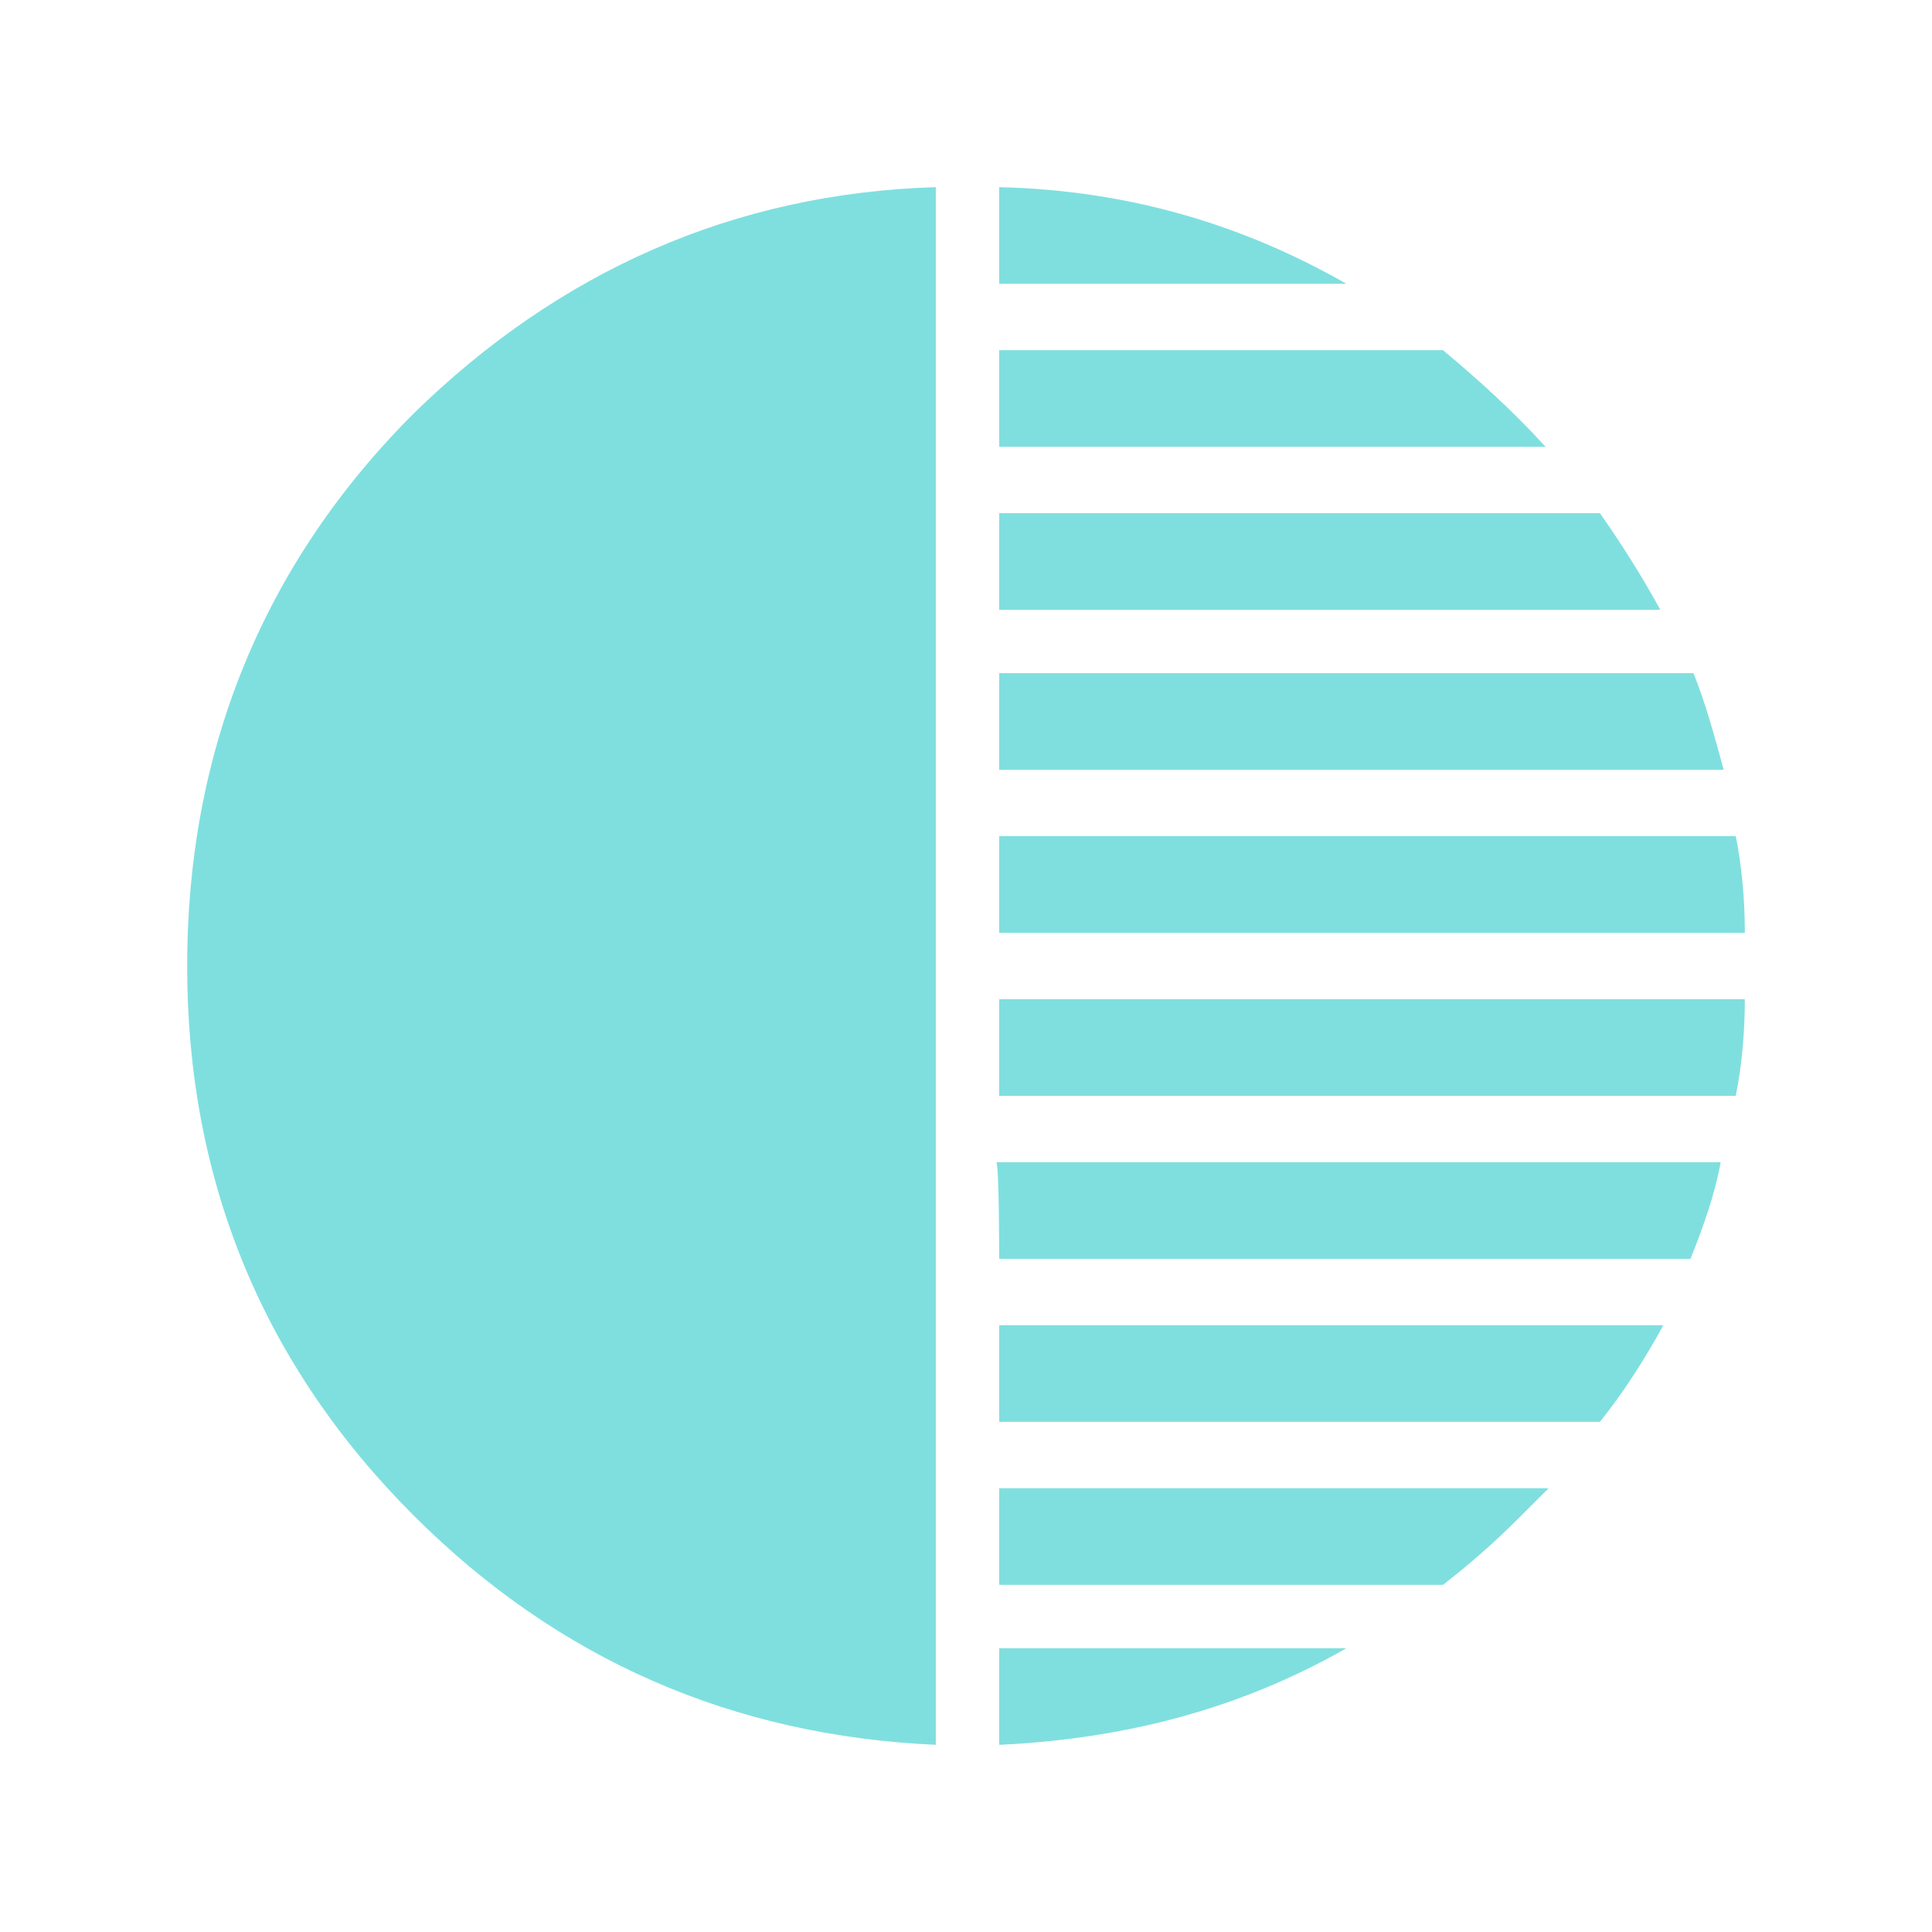
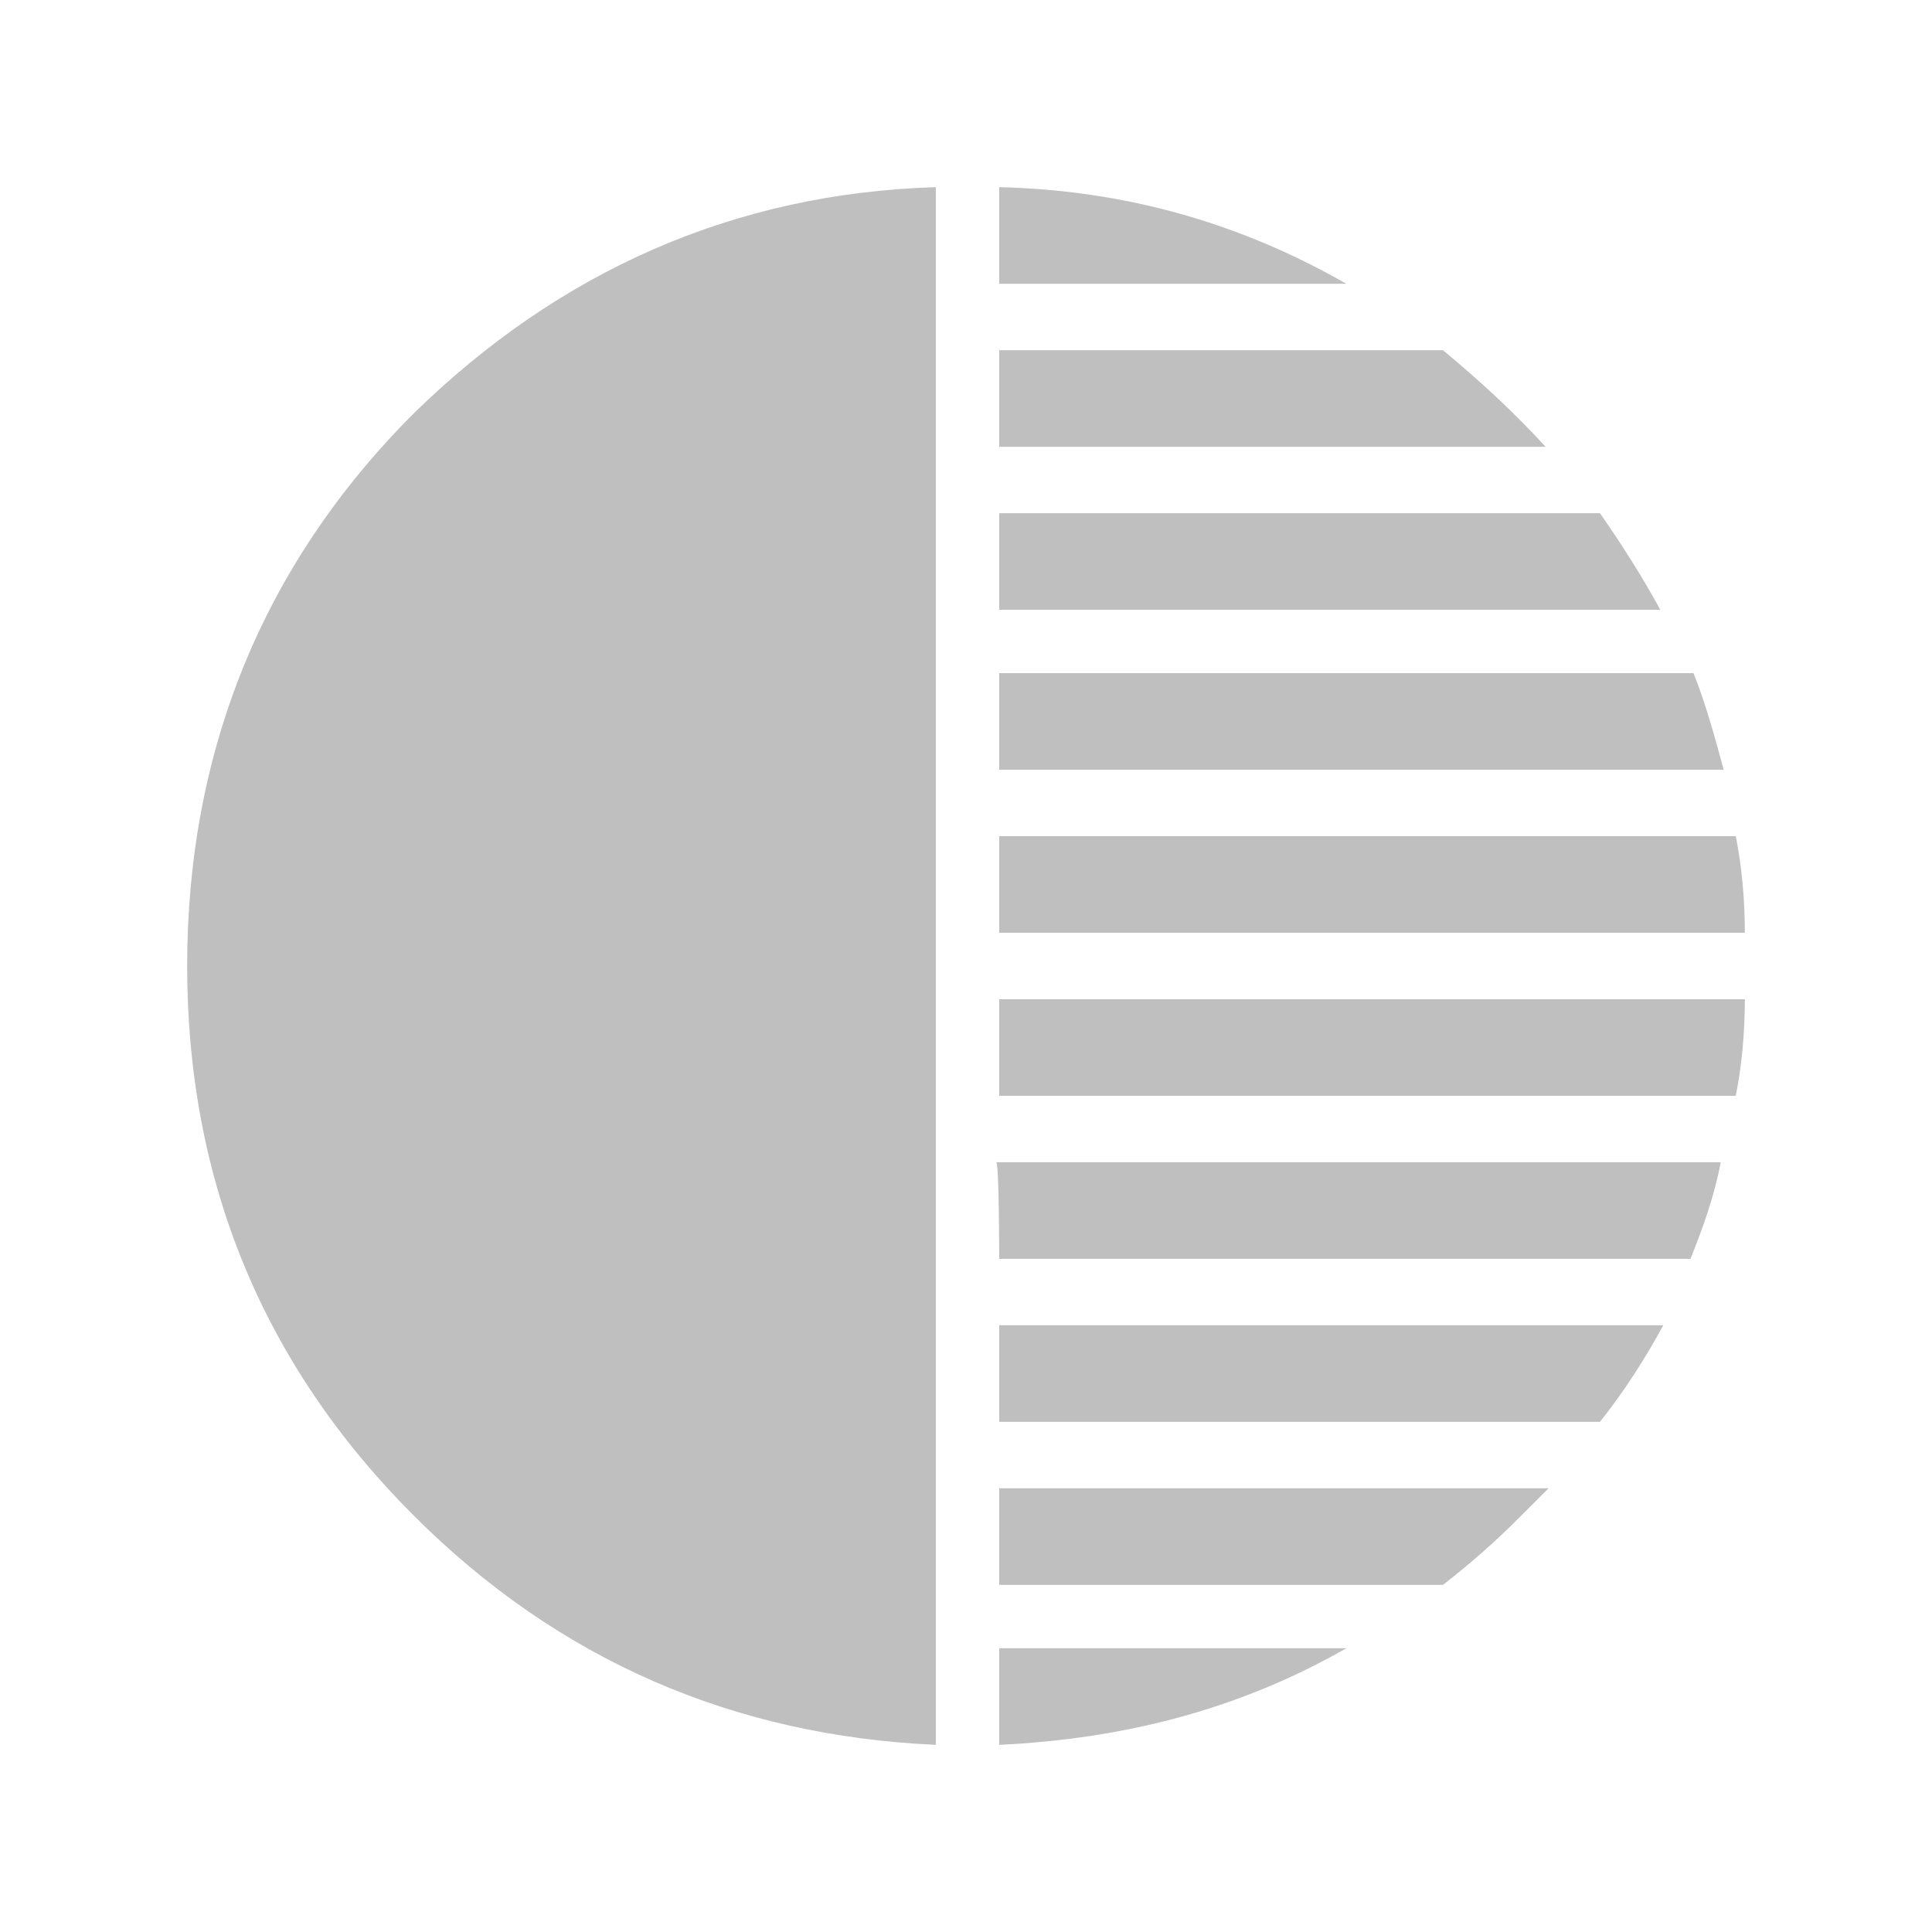
<svg xmlns="http://www.w3.org/2000/svg" version="1.1" id="layer" x="0px" y="0px" viewBox="0 0 64 64" style="enable-background:new 0 0 64 64;" xml:space="preserve">
  <style type="text/css">
- 	.st0{fill:#7FDFDF;}
+ 	.st0{fill:#BFBFBF;}
</style>
  <path class="st0" d="M6.2,32c0,7.1,2.5,13.2,7.5,18.2c4.8,4.8,10.6,7.3,17.3,7.6V6.2C24.3,6.4,18.5,9,13.7,13.7  C8.7,18.7,6.2,24.9,6.2,32z" />
  <path class="st0" d="M33.1,57.8c4.2-0.2,8-1.2,11.5-3.2H33.1V57.8z" />
  <path class="st0" d="M33.1,52.5h14.7c0.9-0.7,1.7-1.4,2.5-2.2c0.3-0.3,0.7-0.7,1-1H33.1C33.1,49.2,33.1,52.5,33.1,52.5z" />
  <path class="st0" d="M33.1,47.1H53c0.8-1,1.5-2.1,2.1-3.2h-22C33.1,43.8,33.1,47.1,33.1,47.1z" />
  <path class="st0" d="M33.1,41.7H56c0.4-1,0.8-2.1,1-3.2H33C33.1,38.5,33.1,41.7,33.1,41.7z" />
  <path class="st0" d="M33.1,36.3h24.4c0.2-1,0.3-2.1,0.3-3.2H33.1V36.3z" />
  <path class="st0" d="M57.5,27.7H33.1v3.2h24.7C57.8,29.8,57.7,28.7,57.5,27.7z" />
  <path class="st0" d="M56.1,22.3h-23v3.2h24C56.8,24.4,56.5,23.3,56.1,22.3z" />
  <path class="st0" d="M53,17H33.1v3.2H55C54.4,19.1,53.7,18,53,17z" />
  <path class="st0" d="M47.8,11.6H33.1c0-0.1,0,3.2,0,3.2h18.1C50.1,13.6,49,12.6,47.8,11.6z" />
  <path class="st0" d="M33.1,6.2v3.2h11.5C41.1,7.4,37.3,6.3,33.1,6.2z" />
</svg>
